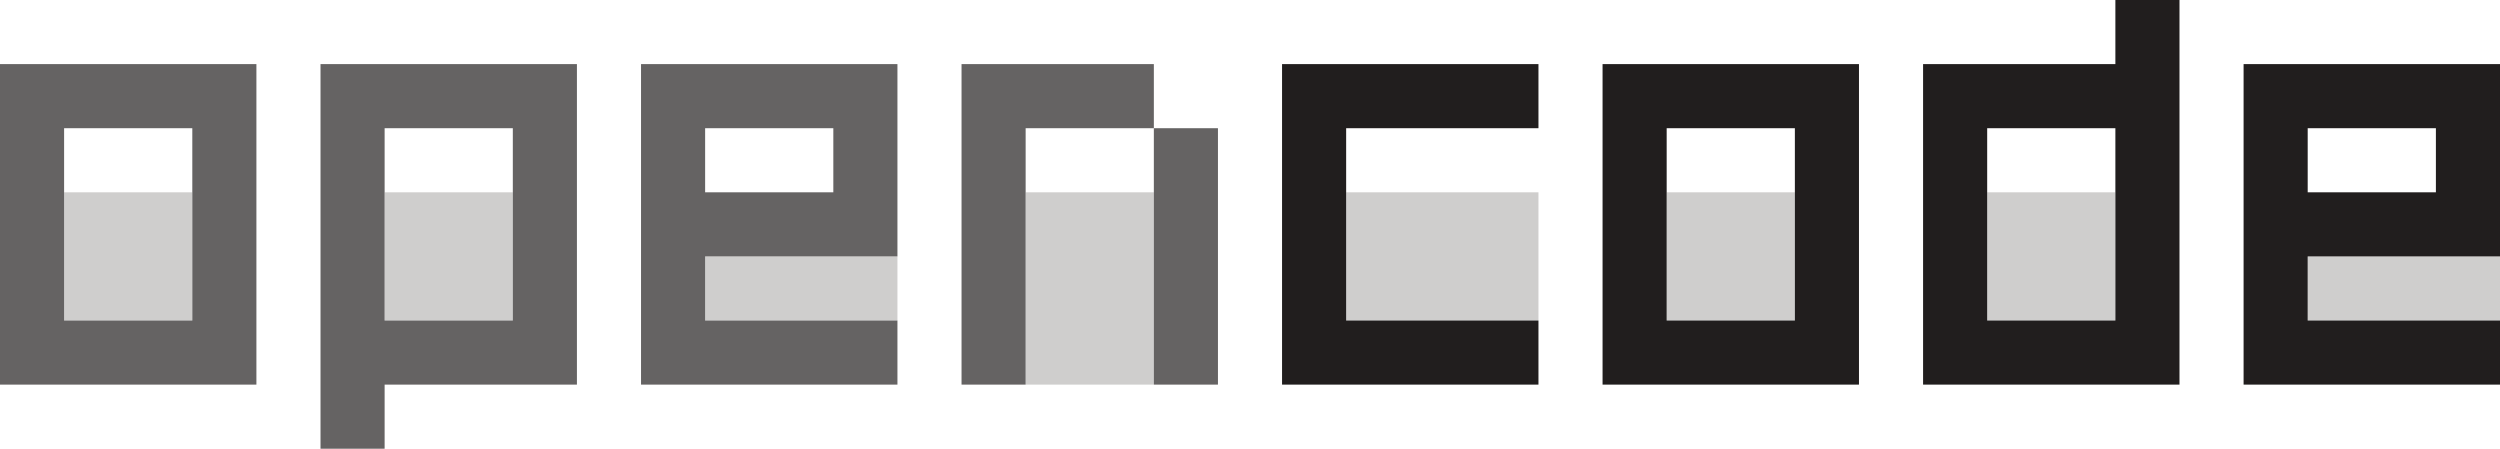
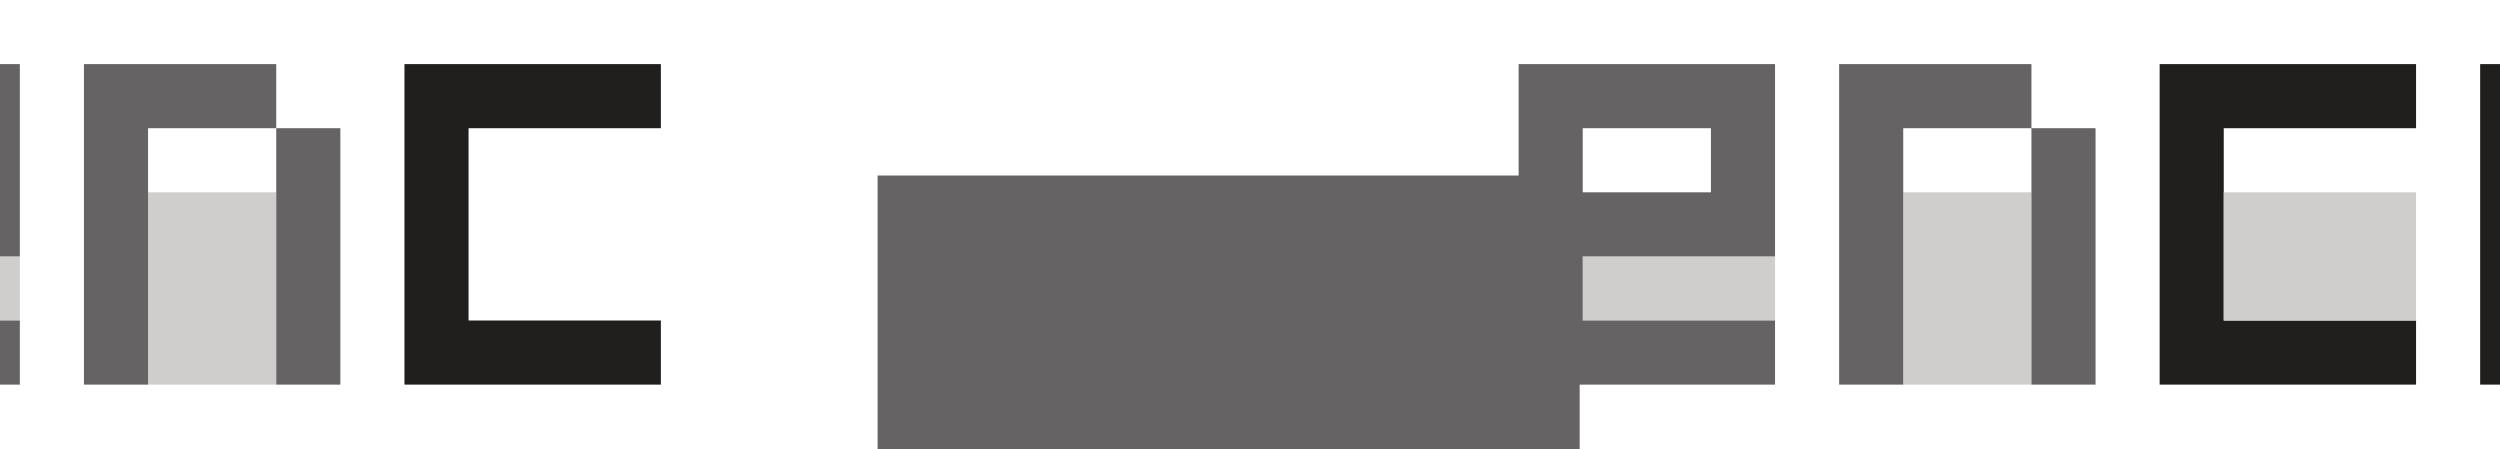
<svg xmlns="http://www.w3.org/2000/svg" width="234" height="42" viewBox="0 0 234 42" fill="none">
-   <path d="M18 30H6V18H18V30Z" fill="#CFCECD" />
-   <path d="M18 12H6V30H18V12ZM24 36H0V6H24V36Z" fill="#656363" />
-   <path d="M48 30H36V18H48V30Z" fill="#CFCECD" />
-   <path d="M36 30H48V12H36V30ZM54 36H36V42H30V6H54V36Z" fill="#656363" />
-   <path d="M84 24V30H66V24H84Z" fill="#CFCECD" />
-   <path d="M84 24H66V30H84V36H60V6H84V24ZM66 18H78V12H66V18Z" fill="#656363" />
-   <path d="M108 36H96V18H108V36Z" fill="#CFCECD" />
-   <path d="M108 12H96V36H90V6H108V12ZM114 36H108V12H114V36Z" fill="#656363" />
-   <path d="M144 30H126V18H144V30Z" fill="#CFCECD" />
-   <path d="M144 12H126V30H144V36H120V6H144V12Z" fill="#211E1E" />
-   <path d="M168 30H156V18H168V30Z" fill="#CFCECD" />
-   <path d="M168 12H156V30H168V12ZM174 36H150V6H174V36Z" fill="#211E1E" />
-   <path d="M198 30H186V18H198V30Z" fill="#CFCECD" />
-   <path d="M198 12H186V30H198V12ZM204 36H180V6H198V0H204V36Z" fill="#211E1E" />
-   <path d="M234 24V30H216V24H234Z" fill="#CFCECD" />
-   <path d="M216 12V18H228V12H216ZM234 24H216V30H234V36H210V6H234V24Z" fill="#211E1E" />
+   <path d="M1.857 24 V30 H-16.143 V24 H1.857 Z" fill="#CFCECD" />
+   <path d="M1.857 24 H-16.143 V30 H1.857 V36 H-22.143 V6 H1.857 V24 ZM-16.143 18 H-4.143 V12 H-16.143 V18 Z" fill="#656363" />
+   <path d="M25.857 36 H13.857 V18 H25.857 V36 Z" fill="#CFCECD" />
+   <path d="M25.857 12 H13.857 V36 H7.857 V6 H25.857 V12 ZM31.857 36 H25.857 V12 H31.857 V36 Z" fill="#656363" />
+   <path d="M61.857 12 H43.857 V30 H61.857 V36 H37.857 V6 H61.857 V12 Z" fill="#211E1E" />
+   <path d="M131.429 98.571H98.571V65.714H131.429V98.571Z" fill="#CFCECD" />
+   <path d="M147.857 98.571H82.143V16.429H147.857V98.571ZM98.571 32.857H131.429V49.286H98.571V32.857ZM98.571 65.714H131.429V98.571H98.571V65.714Z" fill="#656363" />
+   <path d="M166.143 24 V30 H148.143 V24 H166.143 Z" fill="#CFCECD" />
+   <path d="M166.143 24 H148.143 V30 H166.143 V36 H142.143 V6 H166.143 V24 ZM148.143 18 H160.143 V12 H148.143 V18 Z" fill="#656363" />
+   <path d="M190.143 36 H178.143 V18 H190.143 V36 Z" fill="#CFCECD" />
+   <path d="M190.143 12 H178.143 V36 H172.143 V6 H190.143 V12 ZM196.143 36 H190.143 V12 H196.143 V36 Z" fill="#656363" />
+   <path d="M226.143 12 H208.143 V30 H226.143 V36 H202.143 V6 H226.143 V12 Z" fill="#211E1E" />
+   <path d="M226.143 30 H208.143 V18 H226.143 V30 Z" fill="#CFCECD" />
+   <path d="M250.143 30 H238.143 V18 H250.143 V30 Z" fill="#CFCECD" />
+   <path d="M250.143 12 H238.143 V30 H250.143 V12 ZM256.143 36 H232.143 V6 H256.143 V36 Z" fill="#211E1E" />
+   <path d="M280.143 30 H268.143 V18 H280.143 V30 Z" fill="#CFCECD" />
+   <path d="M280.143 12 H268.143 V30 H280.143 V12 ZM286.143 36 H262.143 V6 H280.143 V0 H286.143 V36 Z" fill="#211E1E" />
</svg>
